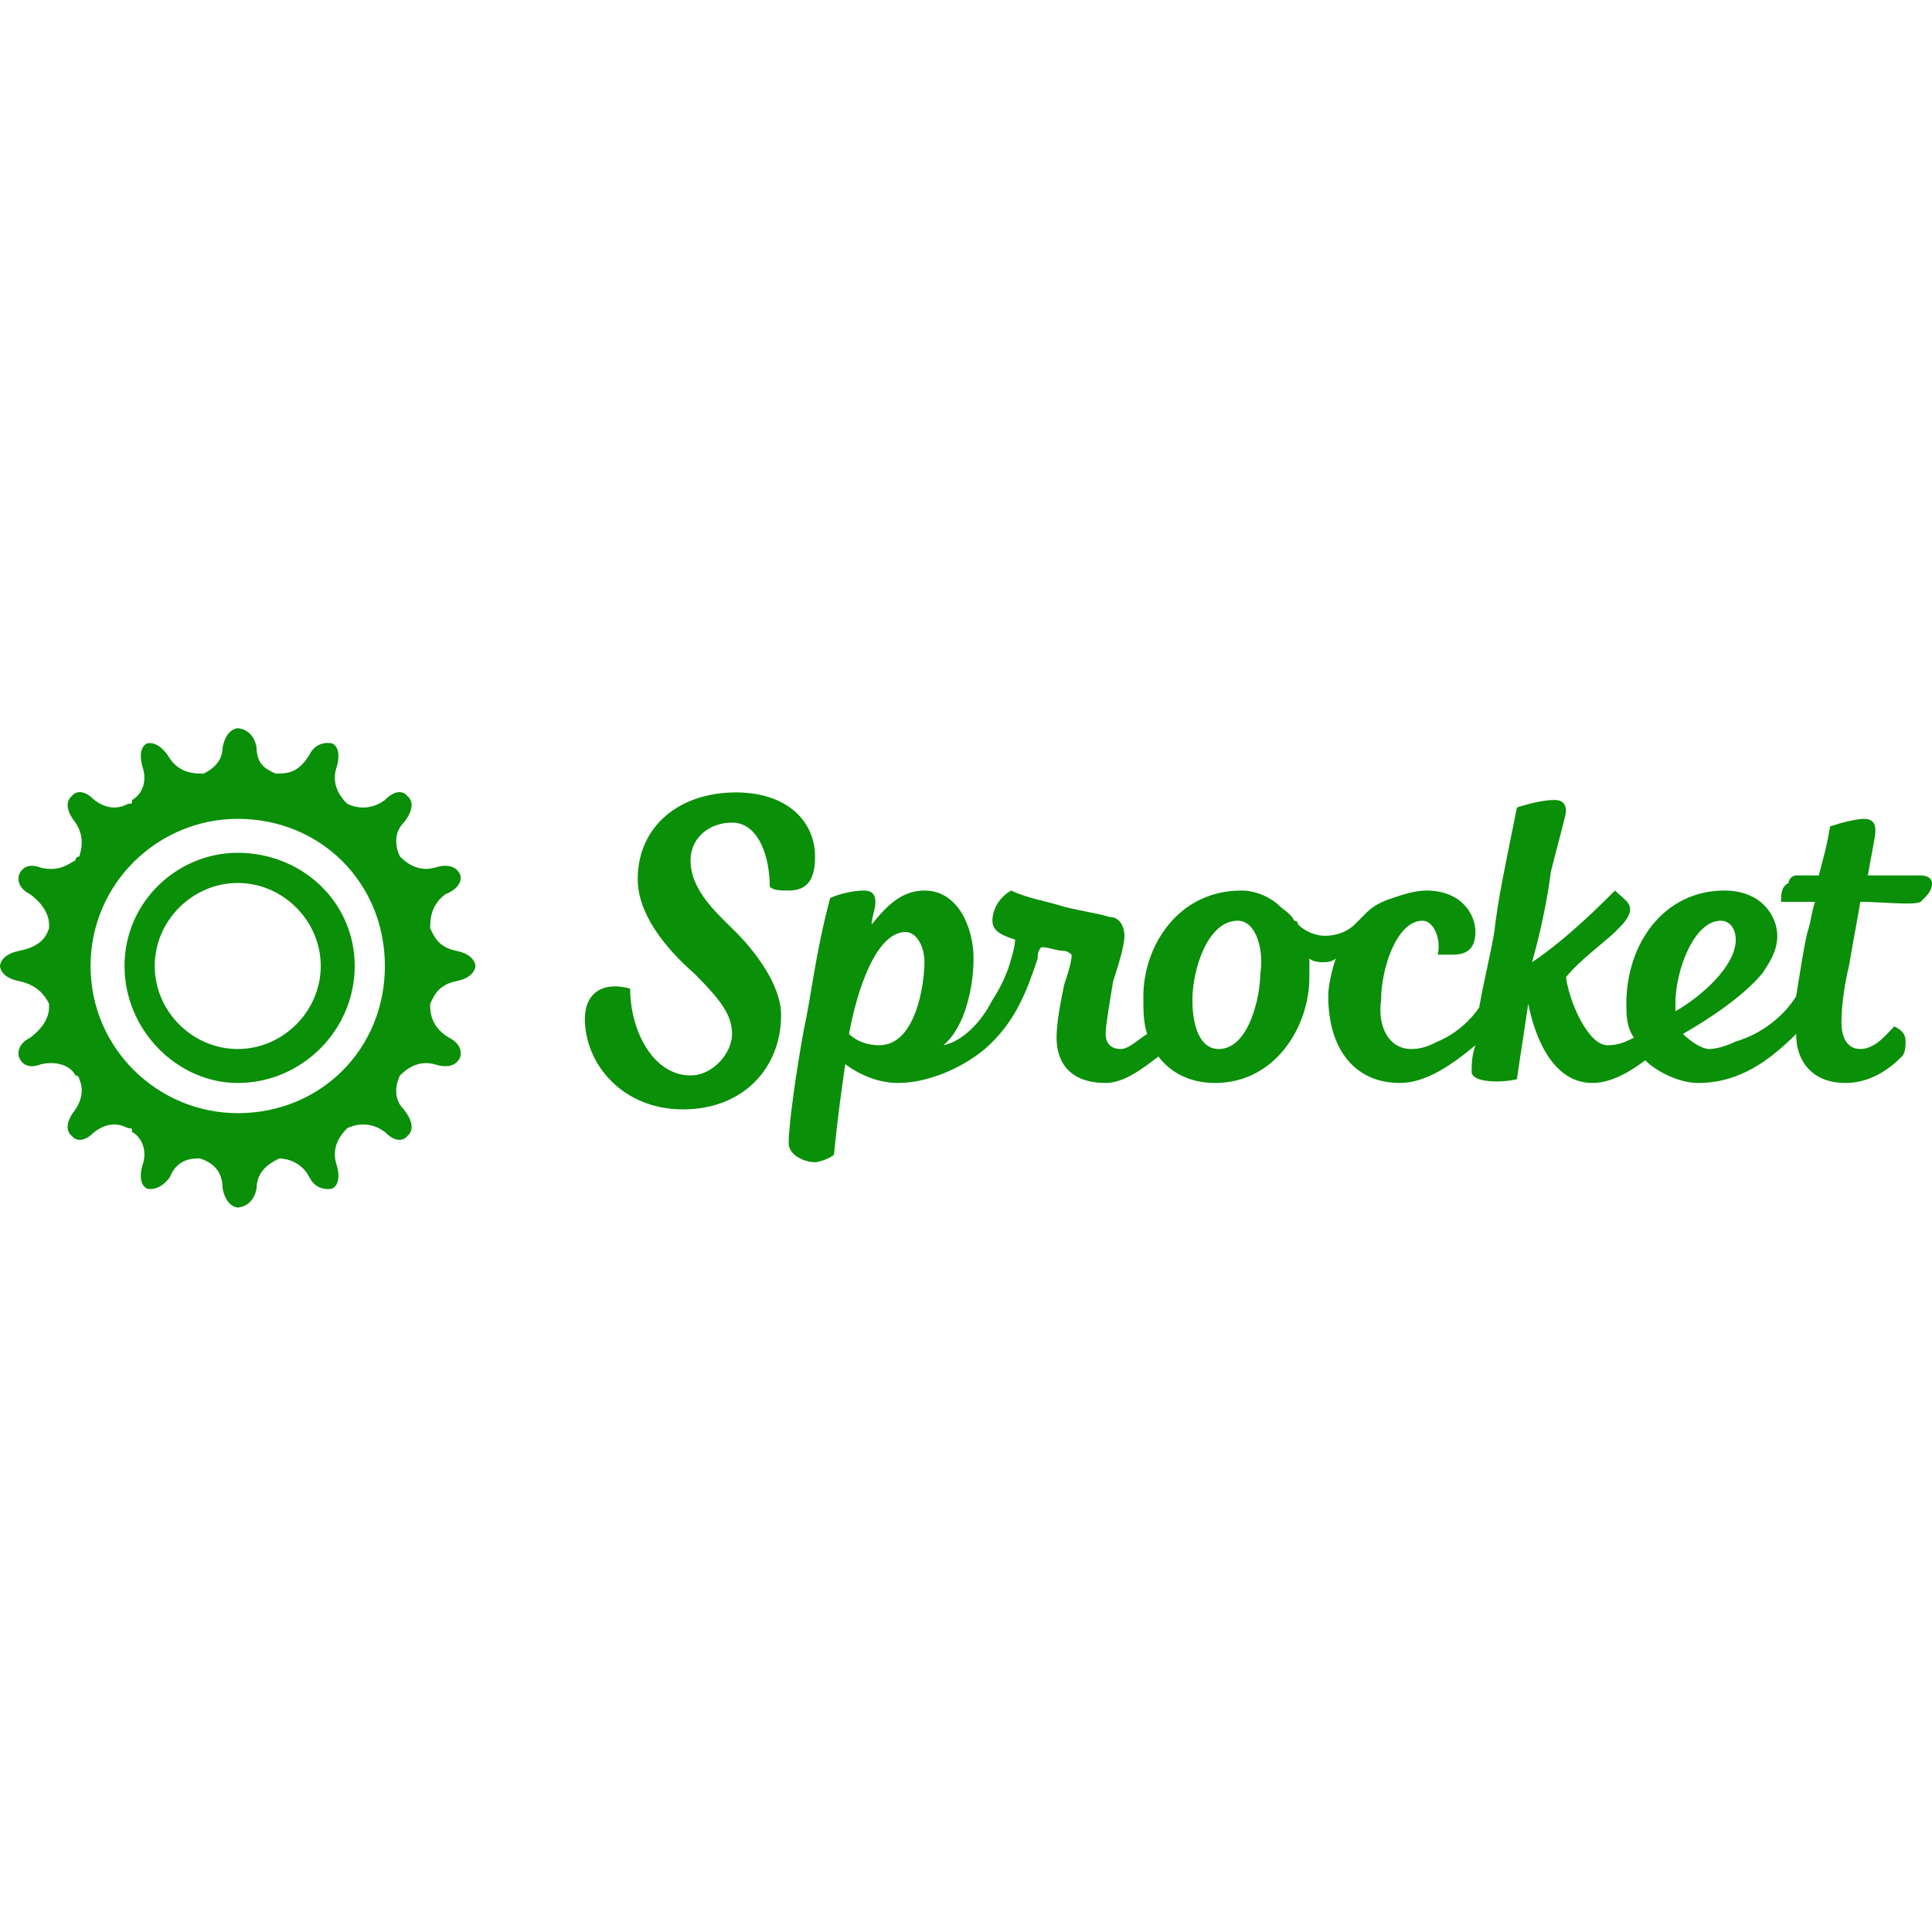
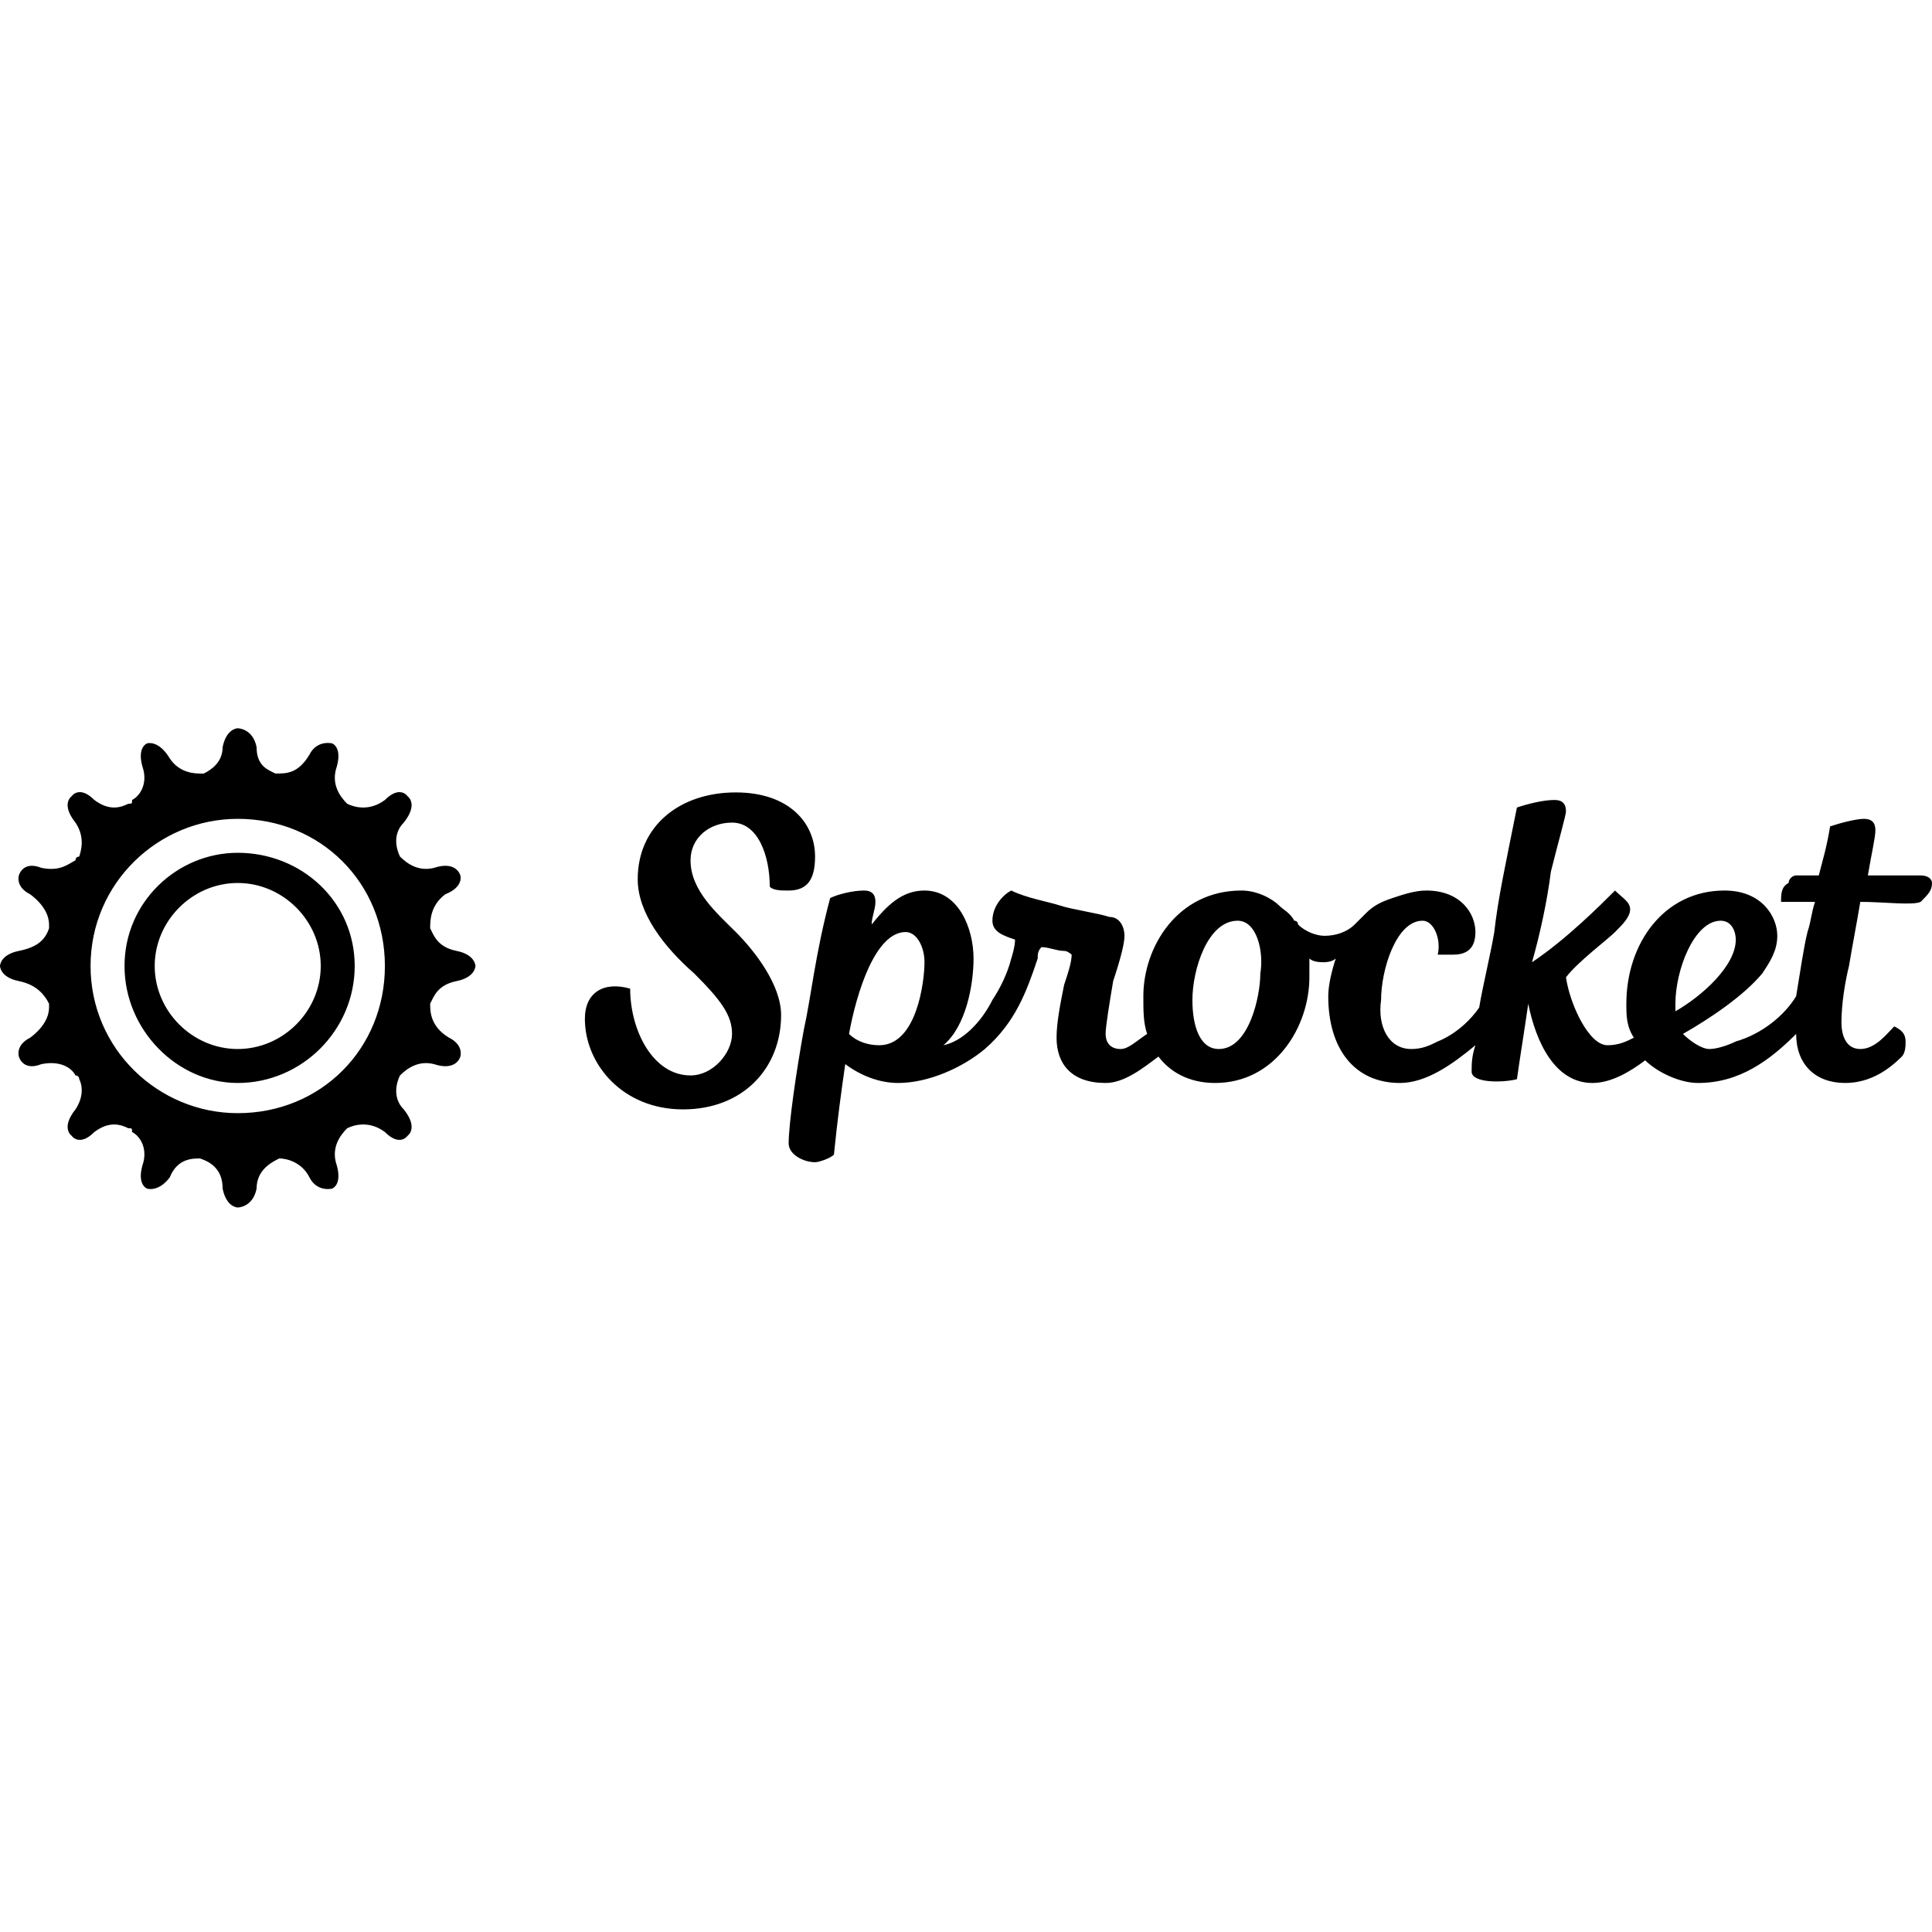
- <svg xmlns="http://www.w3.org/2000/svg" version="1.1" width="1024" height="1024" viewBox="0 0 1024 1024" style="fill: #0A8F08;">
+ <svg xmlns="http://www.w3.org/2000/svg" version="1.1" width="1024" height="1024" viewBox="0 0 1024 1024" id="stickyLogo">
  <g id="icomoon-ignore">
</g>
  <path d="M1018 464c-4 0-18 0-28 0 2-12 4-20 4-24s-2-6-6-6c-4 0-12 2-18 4-2 12-4 18-6 26-6 0-10 0-12 0s-4 2-4 4c-4 2-4 6-4 10 8 0 12 0 18 0-2 6-2 10-4 16-2 8-4 22-6 34-6 10-18 20-32 24-4 2-10 4-14 4s-10-4-14-8c14-8 32-20 42-32 4-6 8-12 8-20 0-10-8-24-28-24-32 0-52 28-52 60 0 6 0 12 4 18-4 2-8 4-14 4-10 0-20-22-22-36 6-8 22-20 26-24s8-8 8-12c0-4-4-6-8-10-8 8-26 26-44 38 4-14 8-32 10-48 4-16 8-30 8-32 0-4-2-6-6-6-6 0-14 2-20 4-6 30-10 48-12 66-2 12-6 28-8 40-4 6-12 14-22 18-4 2-8 4-14 4-12 0-18-12-16-26 0-16 8-42 22-42 6 0 10 10 8 18 2 0 4 0 8 0 6 0 12-2 12-12s-8-22-26-22c-6 0-12 2-18 4s-10 4-14 8c-2 2-4 4-6 6-4 4-10 6-16 6-4 0-10-2-14-6 0 0 0-2-2-2-2-4-6-6-8-8-4-4-12-8-20-8-34 0-52 30-52 56 0 8 0 14 2 20-6 4-10 8-14 8-6 0-8-4-8-8s2-16 4-28c4-12 6-20 6-24s-2-10-8-10c-6-2-20-4-26-6s-18-4-26-8c-4 2-10 8-10 16 0 6 6 8 12 10 0 4-2 10-2 10-2 8-6 16-10 22-6 12-16 22-26 24 12-10 16-32 16-46 0-16-8-36-26-36-12 0-20 8-28 18 0-4 2-8 2-12s-2-6-6-6c-6 0-14 2-18 4-8 30-10 52-14 70-4 22-8 50-8 60 0 6 8 10 14 10 2 0 8-2 10-4 2-20 4-34 6-48 8 6 18 10 28 10 16 0 34-8 46-18 16-14 22-30 28-48 0-2 0-4 2-6 4 0 8 2 12 2 2 0 4 2 4 2 0 4-2 10-4 16-2 10-4 20-4 28 0 14 8 24 26 24 10 0 20-8 28-14 6 8 16 14 30 14 32 0 50-30 50-56 0-4 0-6 0-10 2 2 6 2 8 2 0 0 4 0 6-2-2 6-4 14-4 20 0 28 14 46 38 46 14 0 28-10 40-20-2 6-2 10-2 14 0 6 16 6 24 4 2-14 4-26 6-40 4 20 14 42 34 42 10 0 20-6 28-12 6 6 18 12 28 12 22 0 38-12 52-26 0 16 10 26 26 26 14 0 24-8 30-14 2-2 2-6 2-8 0-4-2-6-6-8-4 4-10 12-18 12s-10-8-10-14c0-10 2-22 4-30 2-12 4-22 6-34 12 0 28 2 32 0 4-4 6-6 6-10 0-2-2-4-6-4zM466 554c-6 0-12-2-16-6 4-22 14-54 30-54 6 0 10 8 10 16 0 10-4 44-24 44zM668 516c0 12-6 40-22 40-10 0-14-12-14-26 0-16 8-42 24-42 10 0 14 16 12 28zM888 536c0-2 0-4 0-4 0-18 10-44 24-44 6 0 8 6 8 10 0 14-18 30-32 38zM366 456c0-12 10-20 22-20 14 0 20 18 20 34 2 2 6 2 10 2 10 0 14-6 14-18 0-18-14-34-42-34-30 0-52 18-52 46 0 18 14 36 30 50 14 14 20 22 20 32s-10 22-22 22c-20 0-32-24-32-46-14-4-24 2-24 16 0 24 20 48 52 48s52-22 52-50c0-16-14-34-24-44s-24-22-24-38zM242 504c-10-2-12-8-14-12 0-4 0-12 8-18 10-4 8-10 8-10v0c0 0-2-8-14-4-8 2-14-2-18-6-2-4-4-12 2-18 8-10 2-14 2-14v0c0 0-4-6-12 2-8 6-16 4-20 2-4-4-8-10-6-18 4-12-2-14-2-14v0c0 0-8-2-12 6-6 10-12 10-18 10-4-2-10-4-10-14-2-10-10-10-10-10v0c0 0-6 0-8 10 0 8-6 12-10 14 0 0-2 0-2 0-6 0-12-2-16-8-6-10-12-8-12-8v0c0 0-6 2-2 14 2 8-2 14-6 16 0 2 0 2-2 2-4 2-10 4-18-2-8-8-12-2-12-2v0c0 0-6 4 2 14 4 6 4 12 2 18 0 0-2 0-2 2-4 2-8 6-18 4-10-4-12 4-12 4v0c0 0-2 6 6 10 8 6 10 12 10 16 0 2 0 2 0 2-2 6-6 10-16 12s-10 8-10 8v0c0 0 0 6 10 8s14 8 16 12c0 0 0 2 0 2 0 4-2 10-10 16-8 4-6 10-6 10v0c0 0 2 8 12 4 10-2 16 2 18 6 0 0 2 0 2 2 2 4 2 10-2 16-8 10-2 14-2 14v0c0 0 4 6 12-2 8-6 14-4 18-2 2 0 2 0 2 2 4 2 8 8 6 16-4 12 2 14 2 14v0c0 0 6 2 12-6 4-10 12-10 16-10 6 2 12 6 12 16 2 10 8 10 8 10v0c0 0 8 0 10-10 0-10 8-14 12-16 4 0 12 2 16 10s12 6 12 6v0c0 0 6-2 2-14-2-8 2-14 6-18 4-2 12-4 20 2 8 8 12 2 12 2v0c0 0 6-4-2-14-6-6-4-14-2-18 4-4 10-8 18-6 12 4 14-4 14-4v0c0 0 2-6-6-10-10-6-10-14-10-18 2-4 4-10 14-12s10-8 10-8v0c0 0 0-6-10-8zM126 590c-42 0-78-34-78-78s36-78 78-78c44 0 78 34 78 78s-34 78-78 78zM126 452c-32 0-60 26-60 60s28 62 60 62c34 0 62-28 62-62s-28-60-62-60zM126 556c-24 0-44-20-44-44s20-44 44-44c24 0 44 20 44 44s-20 44-44 44z" />
</svg>
